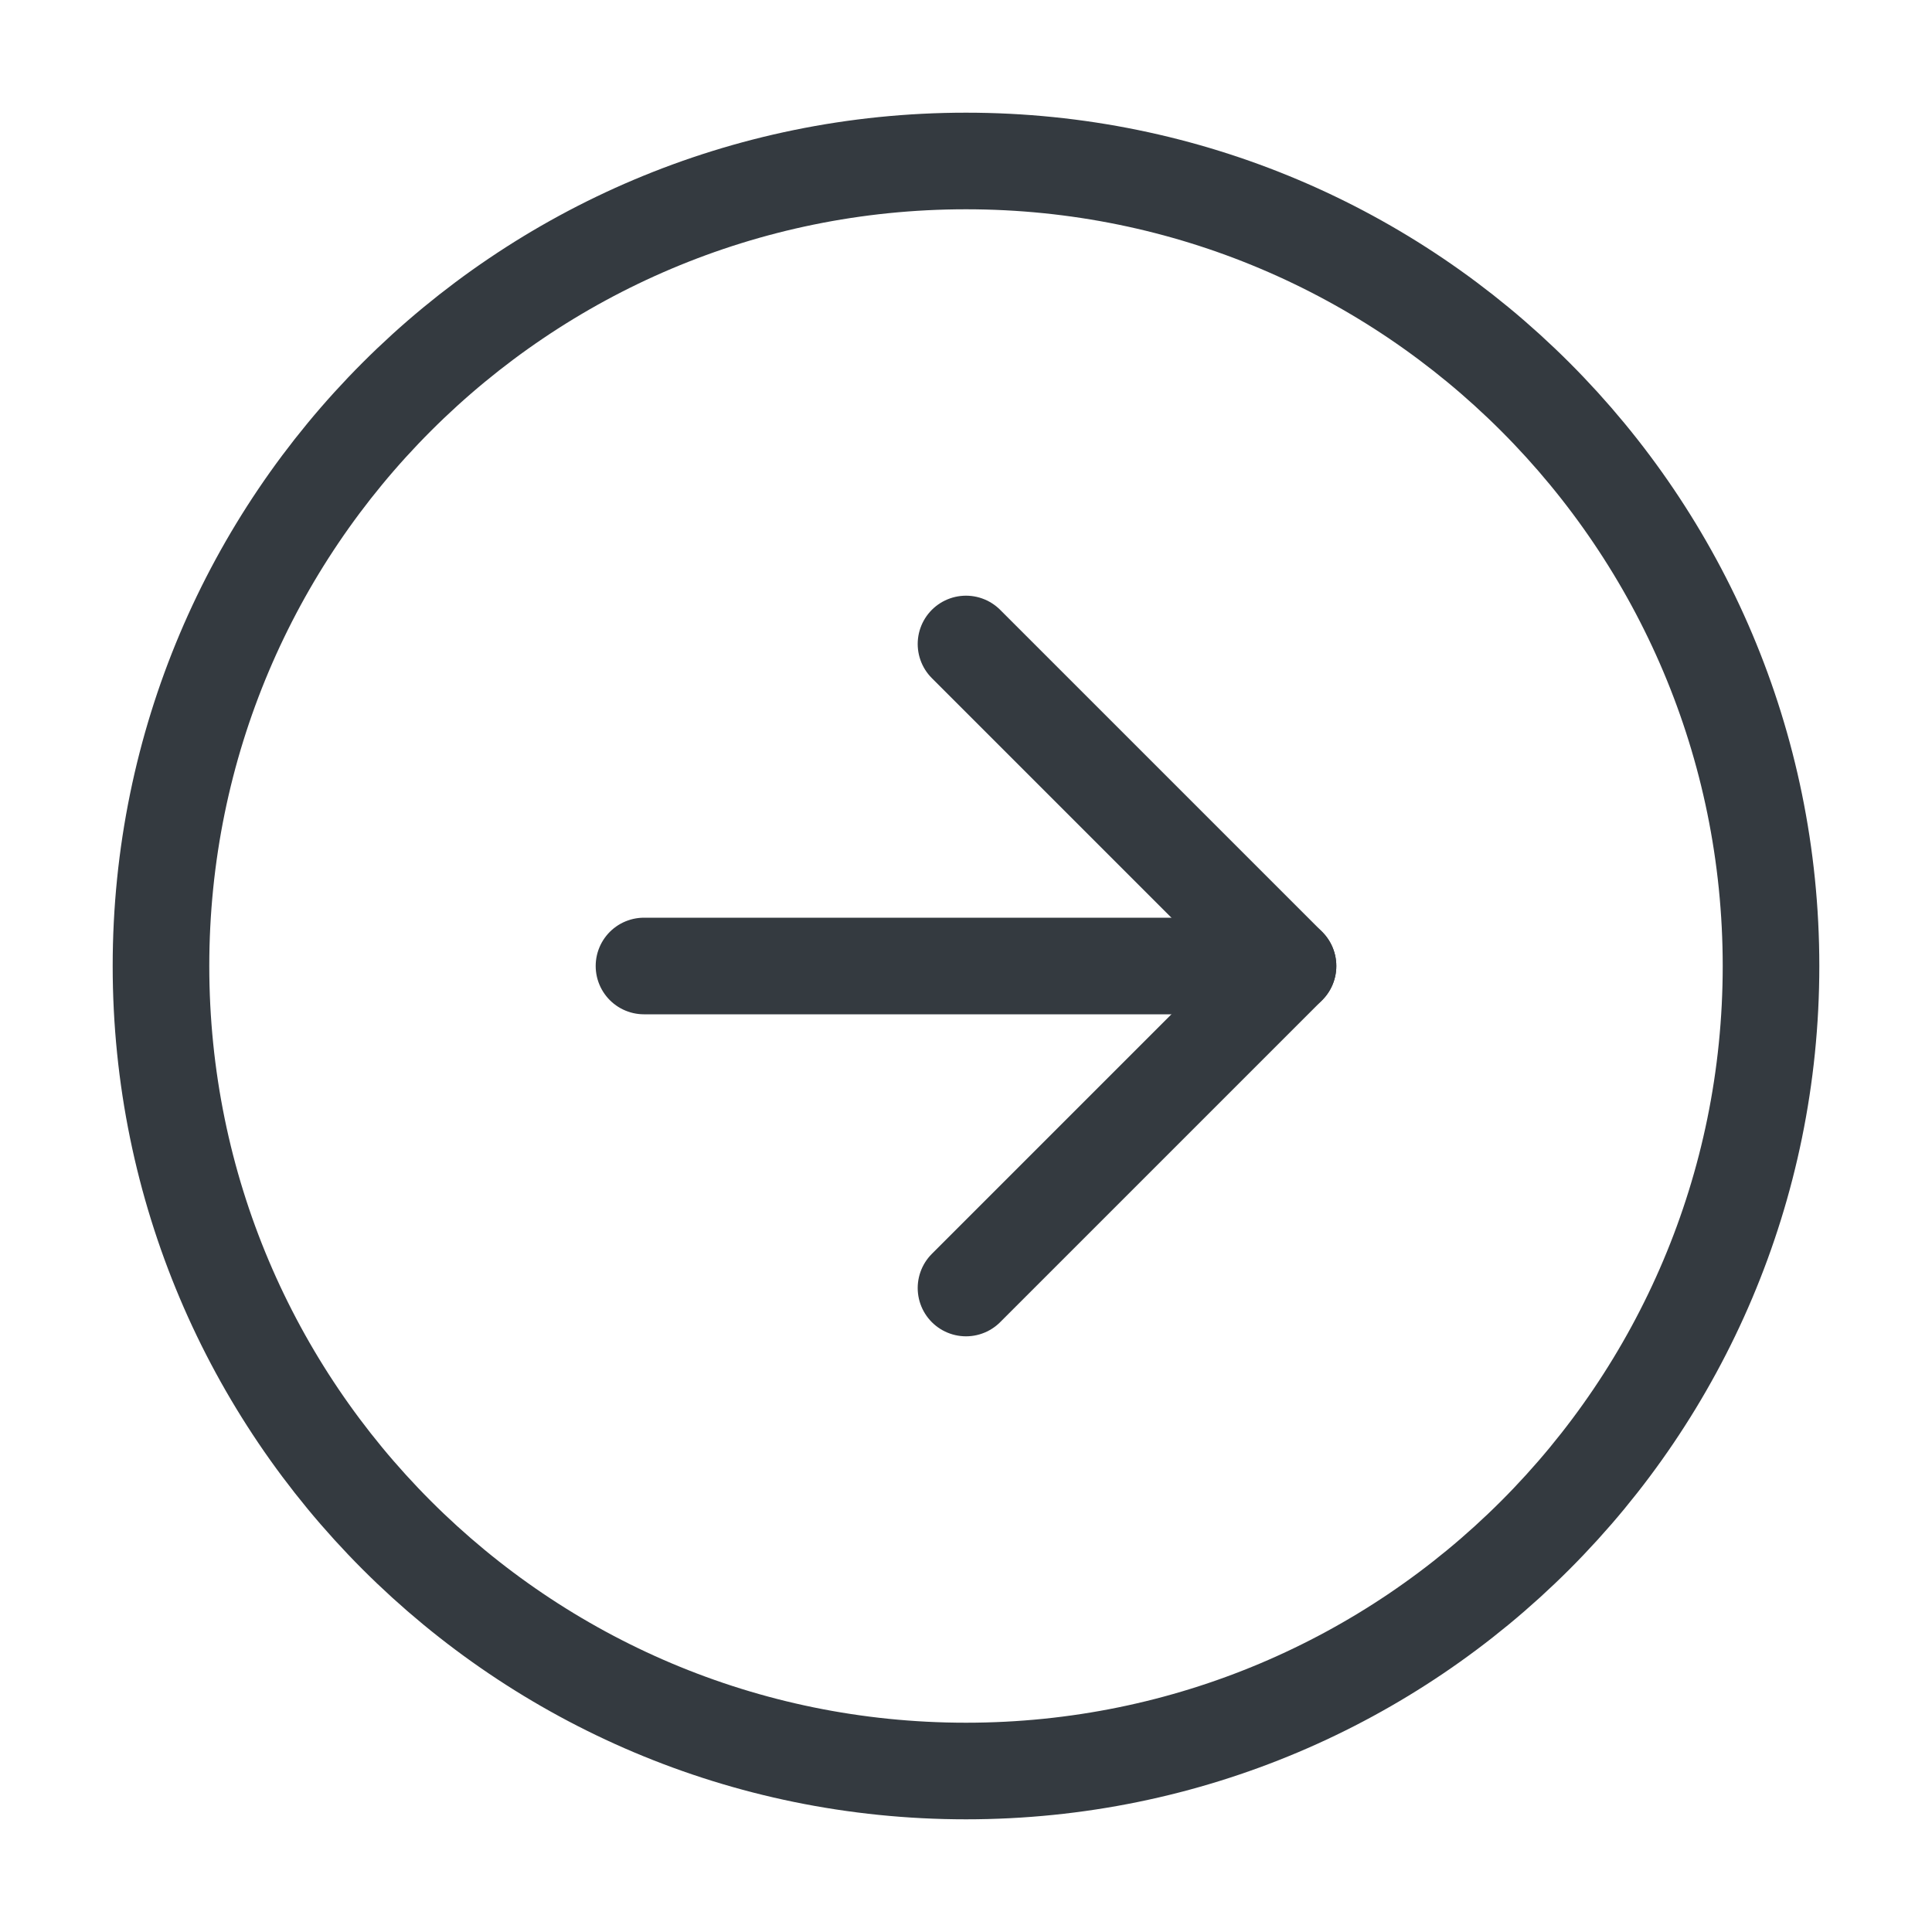
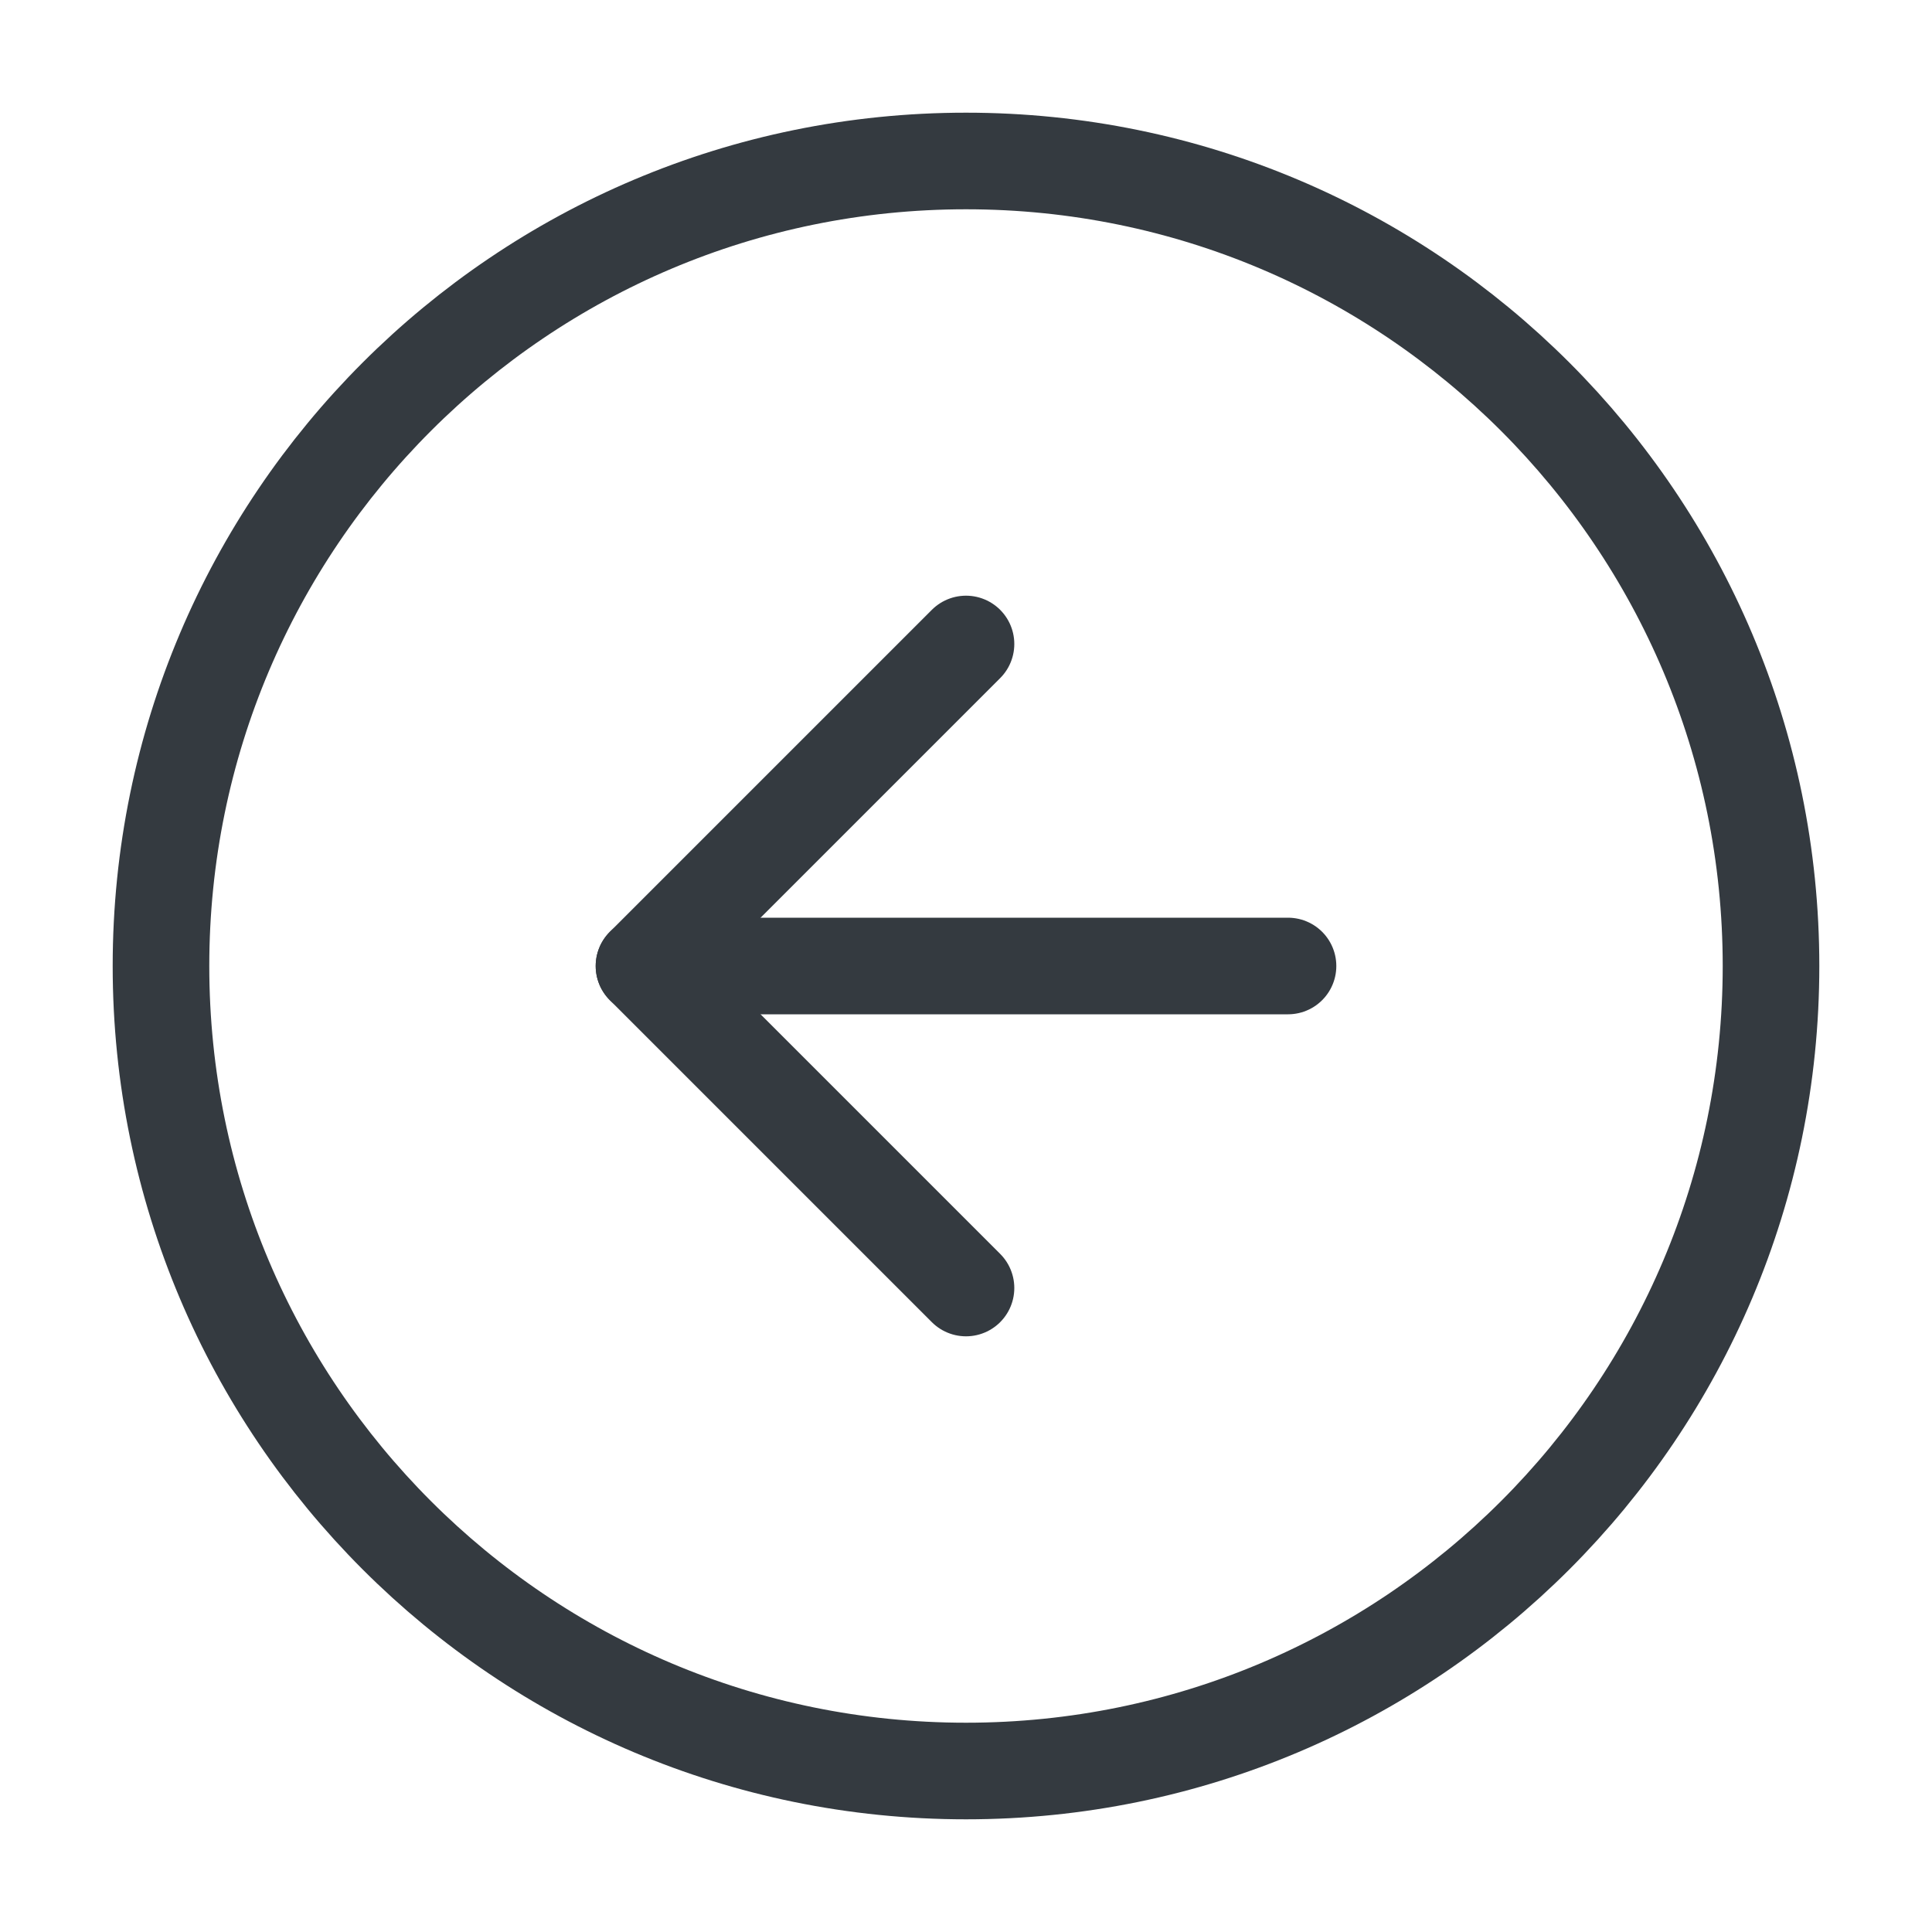
<svg xmlns="http://www.w3.org/2000/svg" width="40" height="40" viewBox="0 0 40 40" fill="none">
-   <path d="M20 36.667C10.795 36.667 3.333 29.205 3.333 20C3.333 10.795 10.795 3.333 20 3.333C29.205 3.333 36.667 10.795 36.667 20C36.667 29.205 29.205 36.667 20 36.667Z" stroke="#343A40" stroke-width="2" stroke-linecap="round" stroke-linejoin="round" />
-   <path d="M20 13.333L26.667 20L20 26.667" stroke="#343A40" stroke-width="2" stroke-linecap="round" stroke-linejoin="round" />
-   <path d="M13.333 20H26.667" stroke="#343A40" stroke-width="2" stroke-linecap="round" stroke-linejoin="round" />
+   <path d="M20 36.667C29.205 36.667 36.667 29.205 36.667 20C36.667 10.795 29.205 3.333 20 3.333C10.795 3.333 3.333 10.795 3.333 20C3.333 29.205 10.795 36.667 20 36.667Z" stroke="#343A40" stroke-width="2" stroke-linecap="round" stroke-linejoin="round" />
+   <path d="M20 13.333L13.333 20L20 26.667" stroke="#343A40" stroke-width="2" stroke-linecap="round" stroke-linejoin="round" />
+   <path d="M26.667 20H13.333" stroke="#343A40" stroke-width="2" stroke-linecap="round" stroke-linejoin="round" />
</svg>
